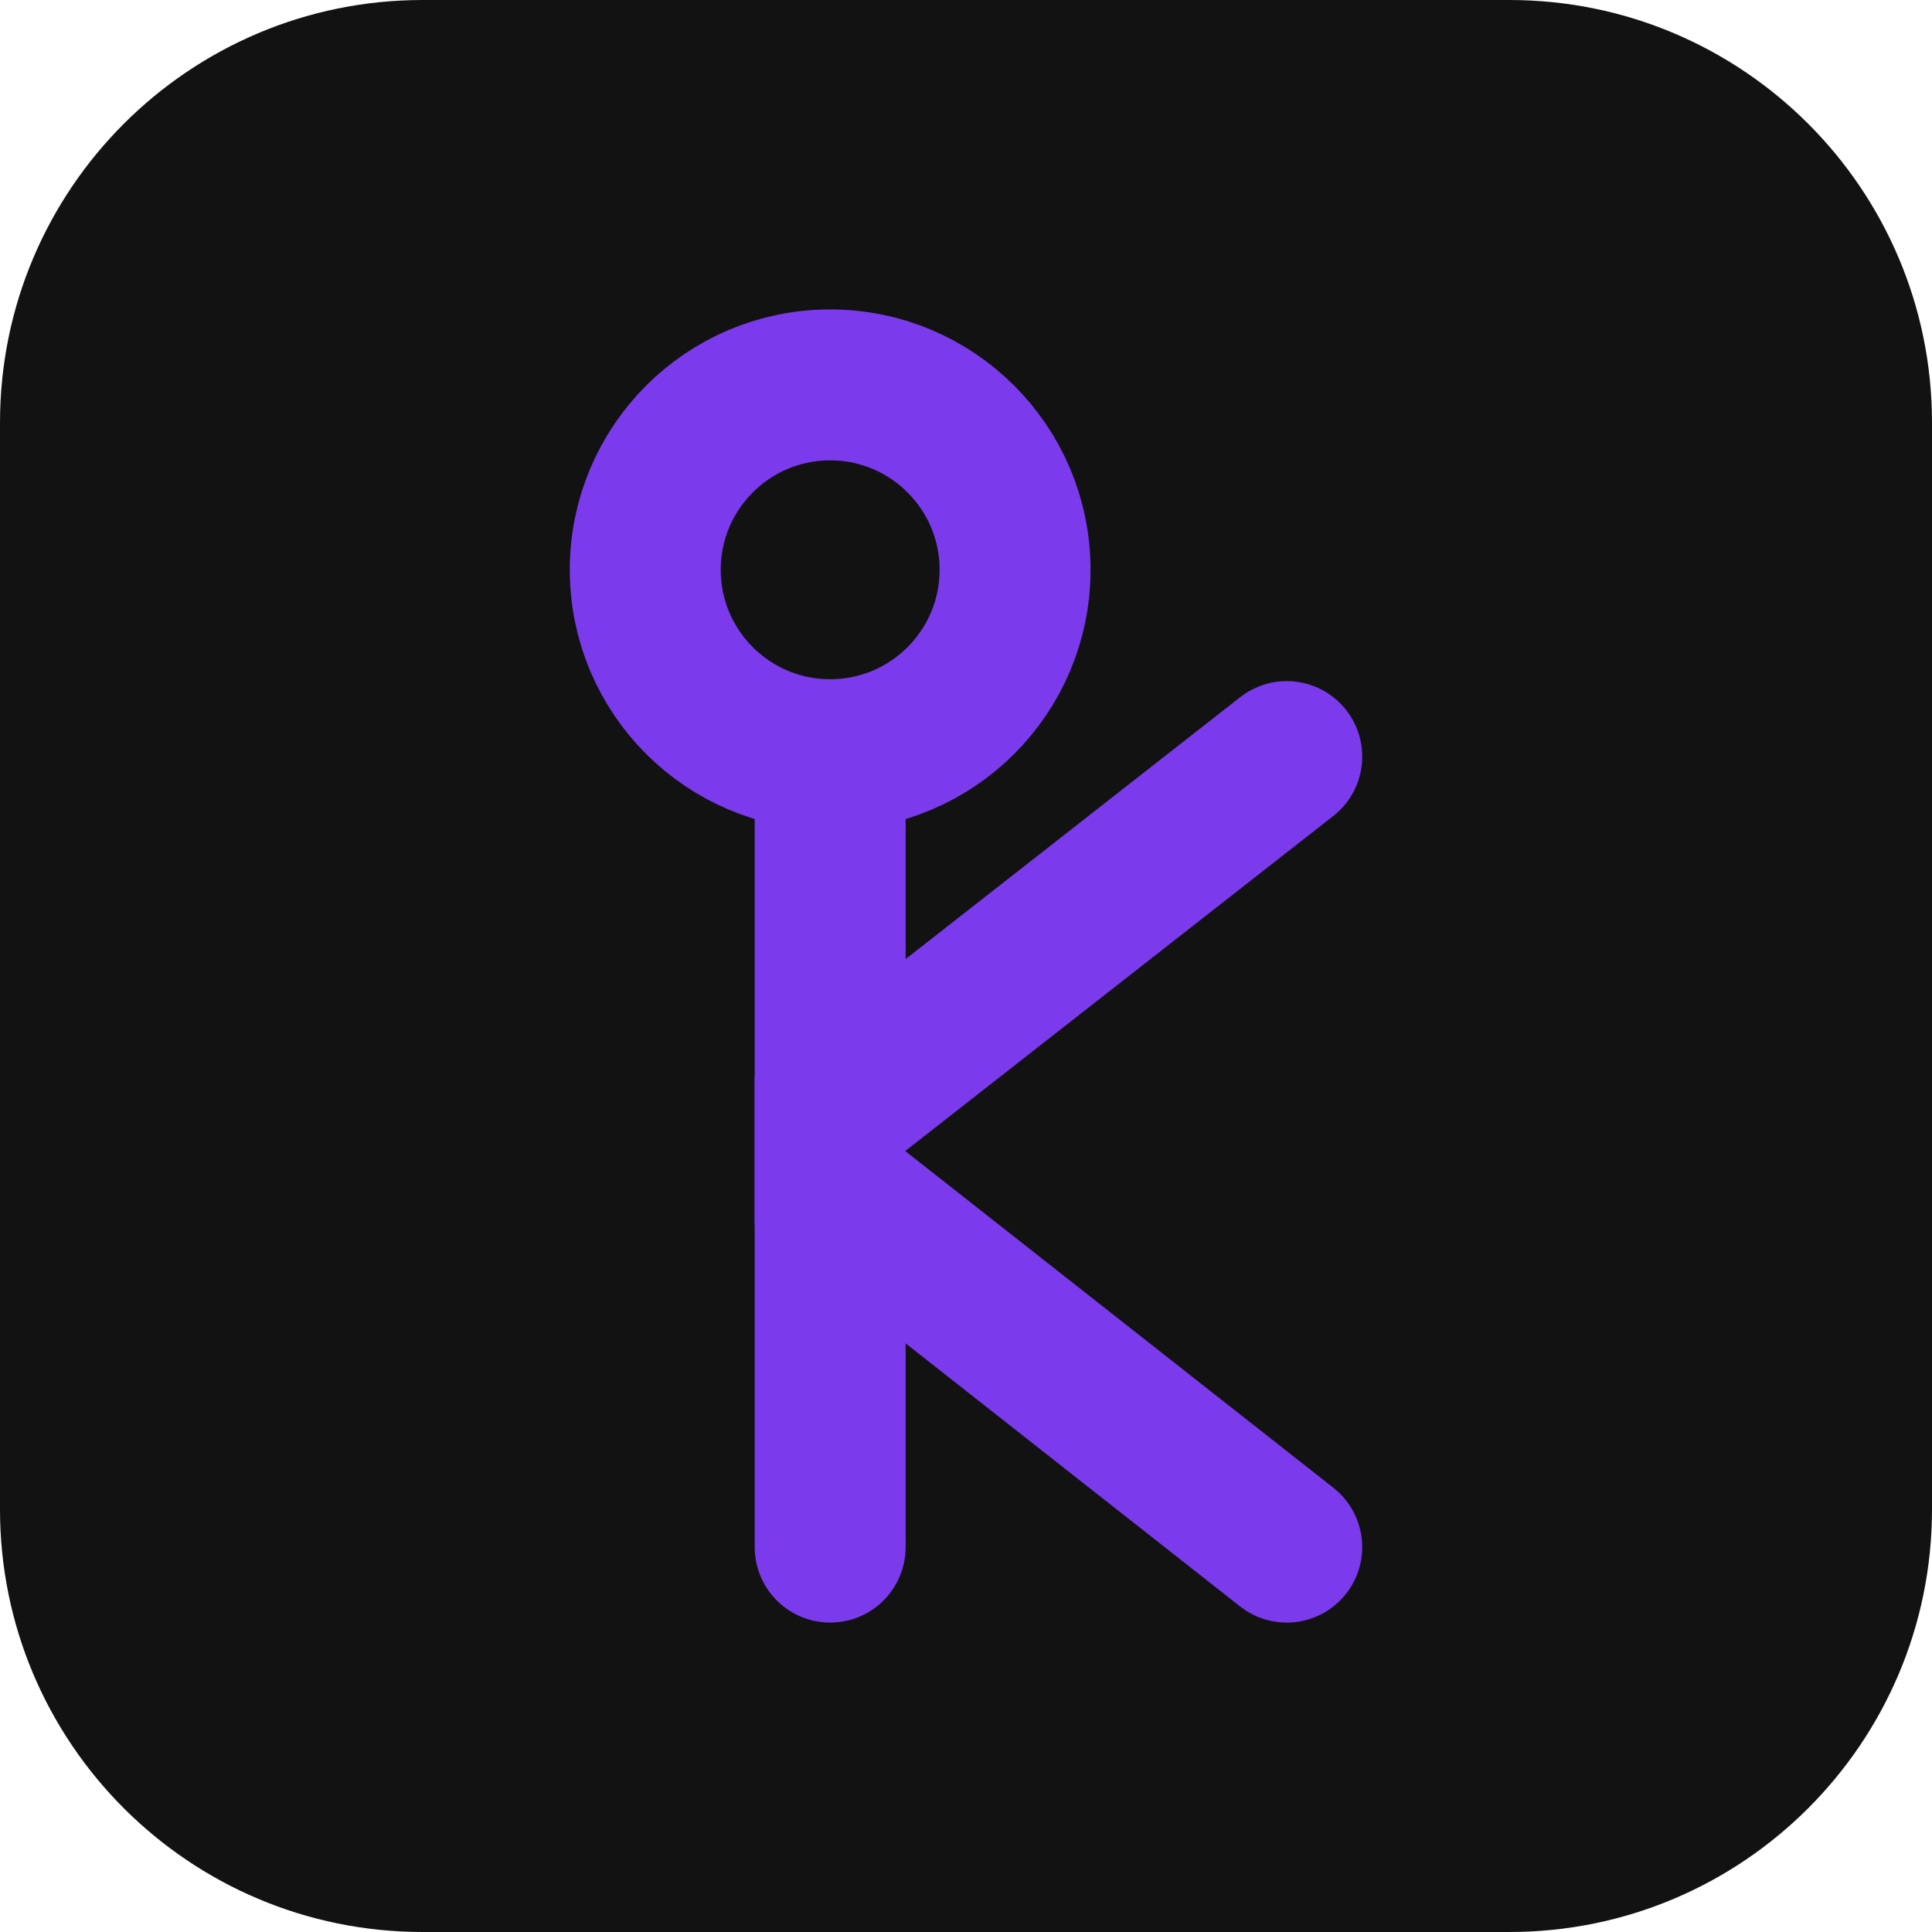
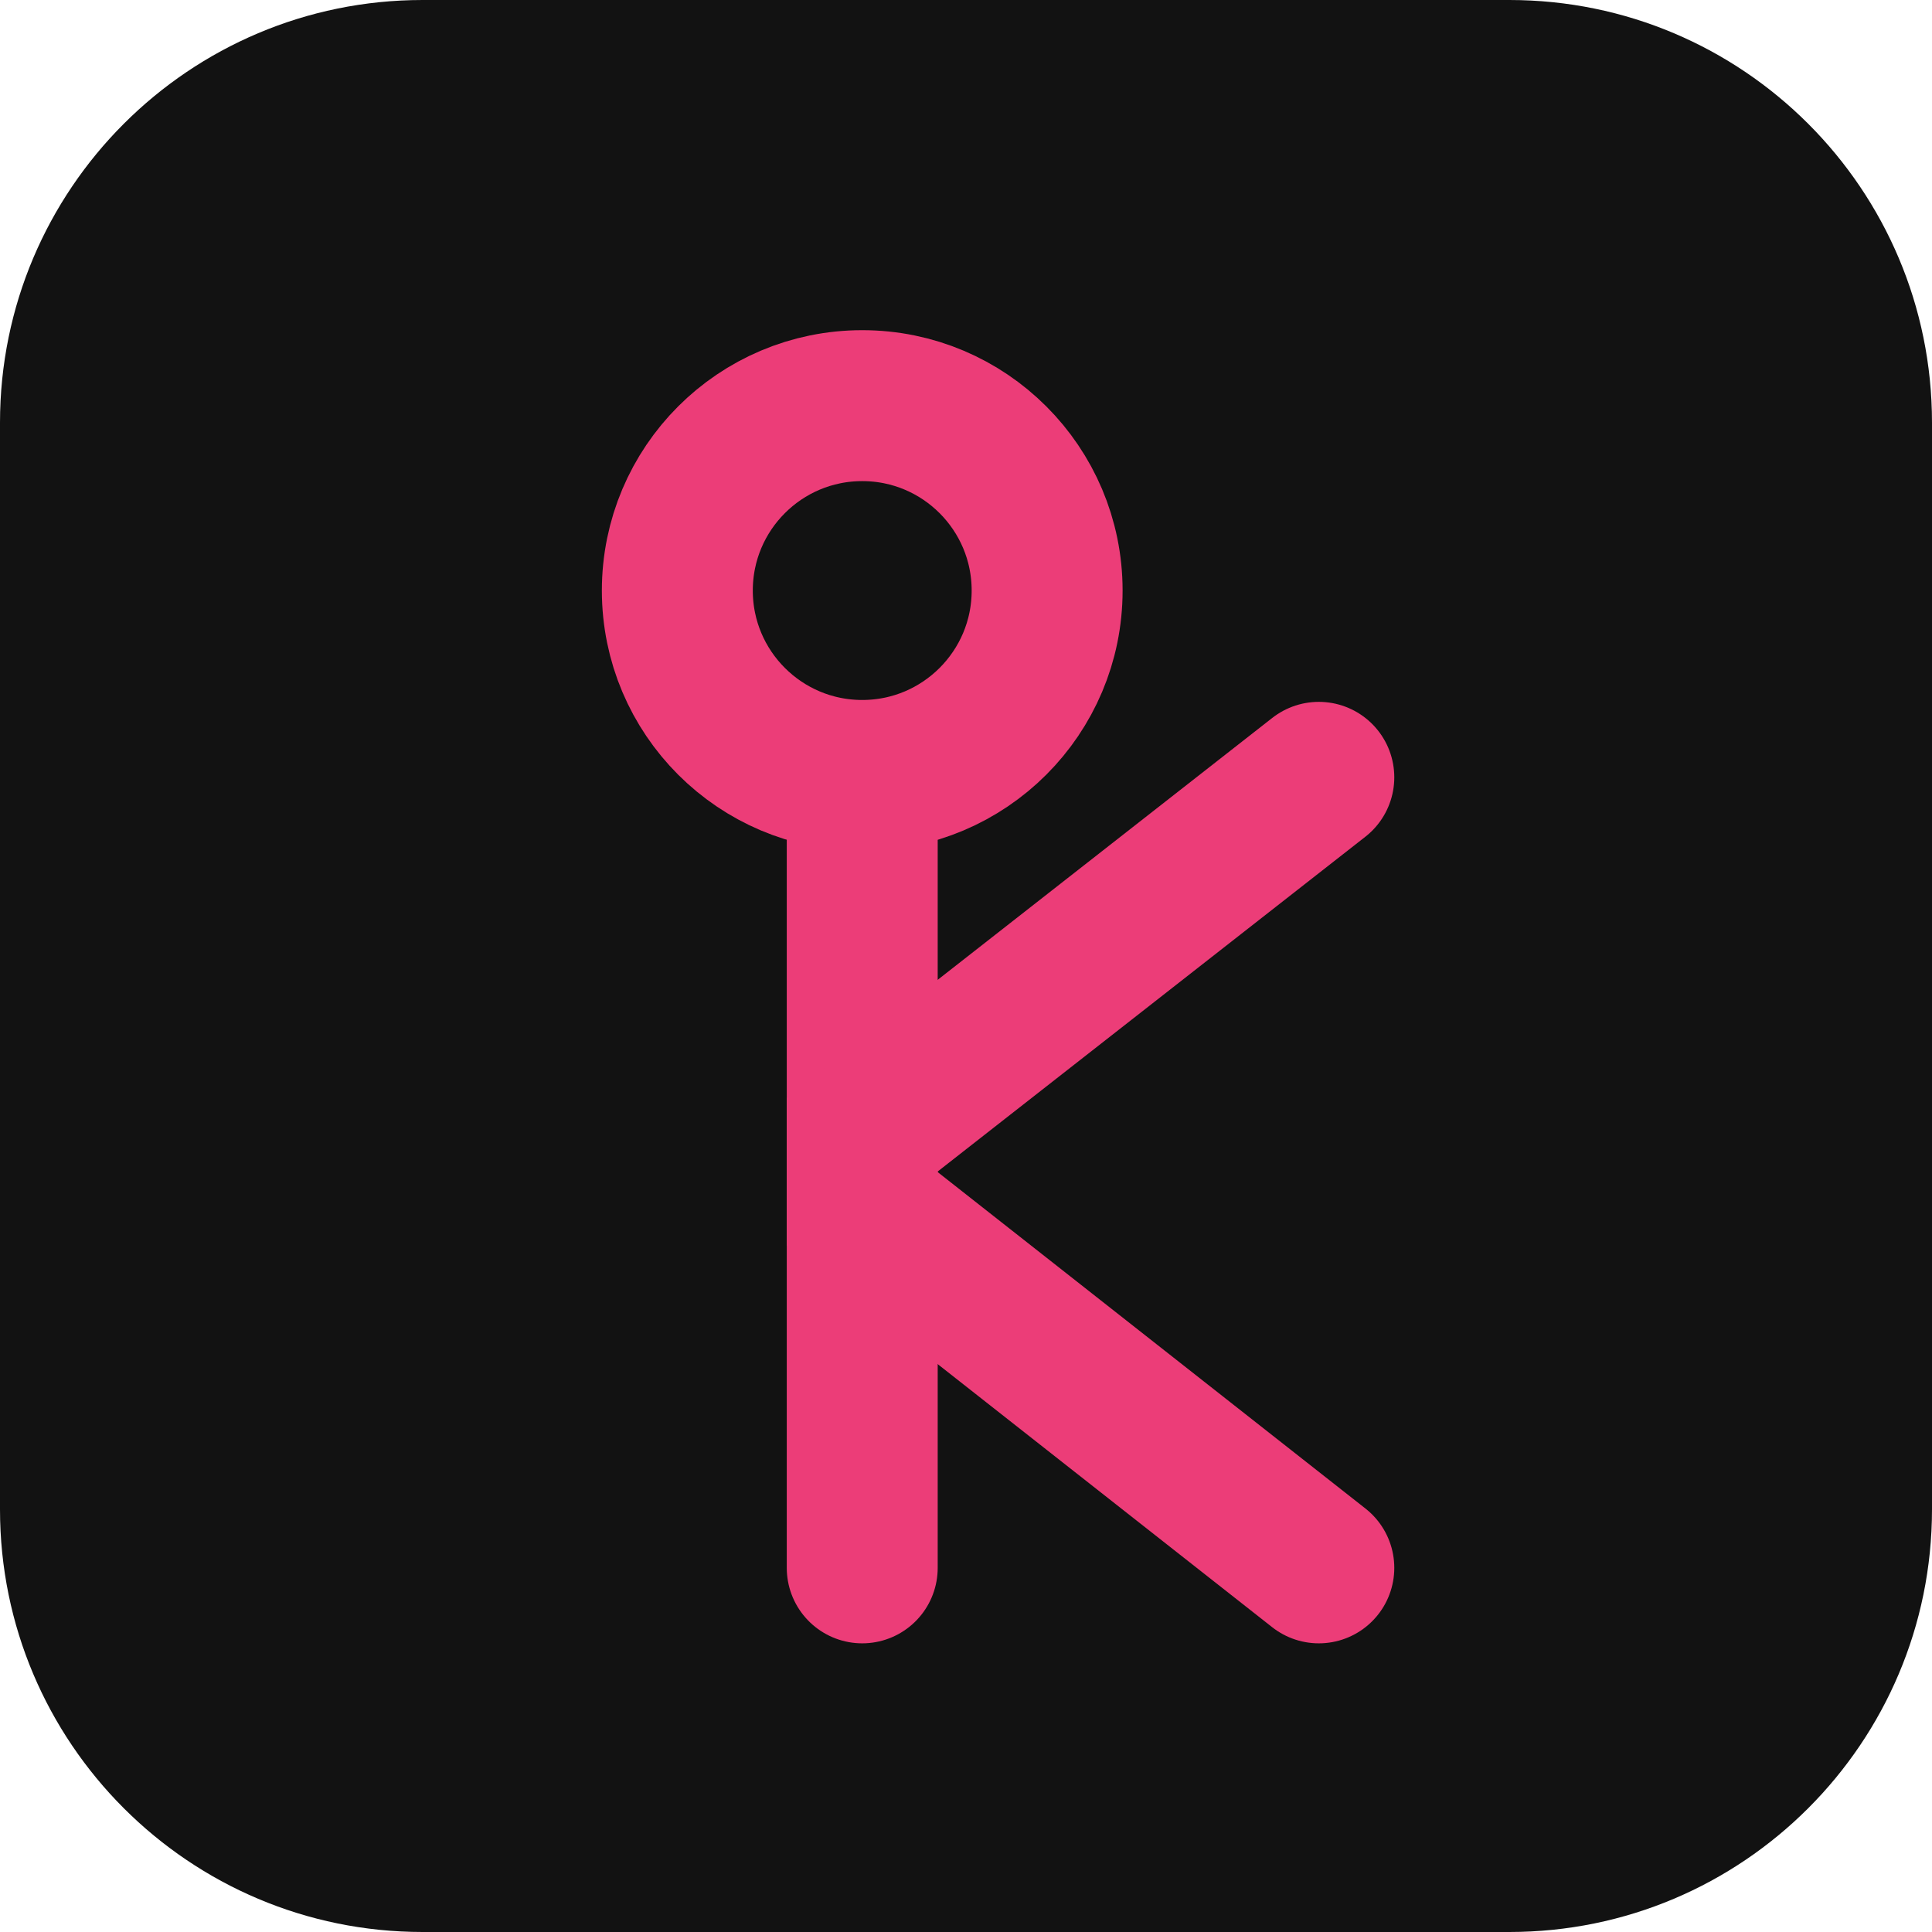
<svg xmlns="http://www.w3.org/2000/svg" viewBox="0 0 1024 1024" role="img" aria-label="kilog">
  <defs>
    <clipPath id="kilog-arms">
-       <rect x="400" width="624" height="1024" />
+       <rect x="417" width="607" height="1024" />
    </clipPath>
  </defs>
  <rect width="1024" height="1024" rx="224" fill="#121212" />
-   <g fill="none" stroke="#7C3AED" stroke-width="80" stroke-linecap="round" stroke-linejoin="round">
-     <circle cx="440" cy="302" r="98" />
-     <path d="M440 406V820" />
-     <path d="M682 401L415 610L682 820" clip-path="url(#kilog-arms)" />
+   <g fill="none" stroke="#EC3D78" stroke-width="80" stroke-linecap="round" stroke-linejoin="round">
+     <circle cx="457" cy="313" r="98" />
+     <path d="M457 417V831" />
+     <path d="M699 412L432 621L699 831" clip-path="url(#kilog-arms)" />
  </g>
</svg>
